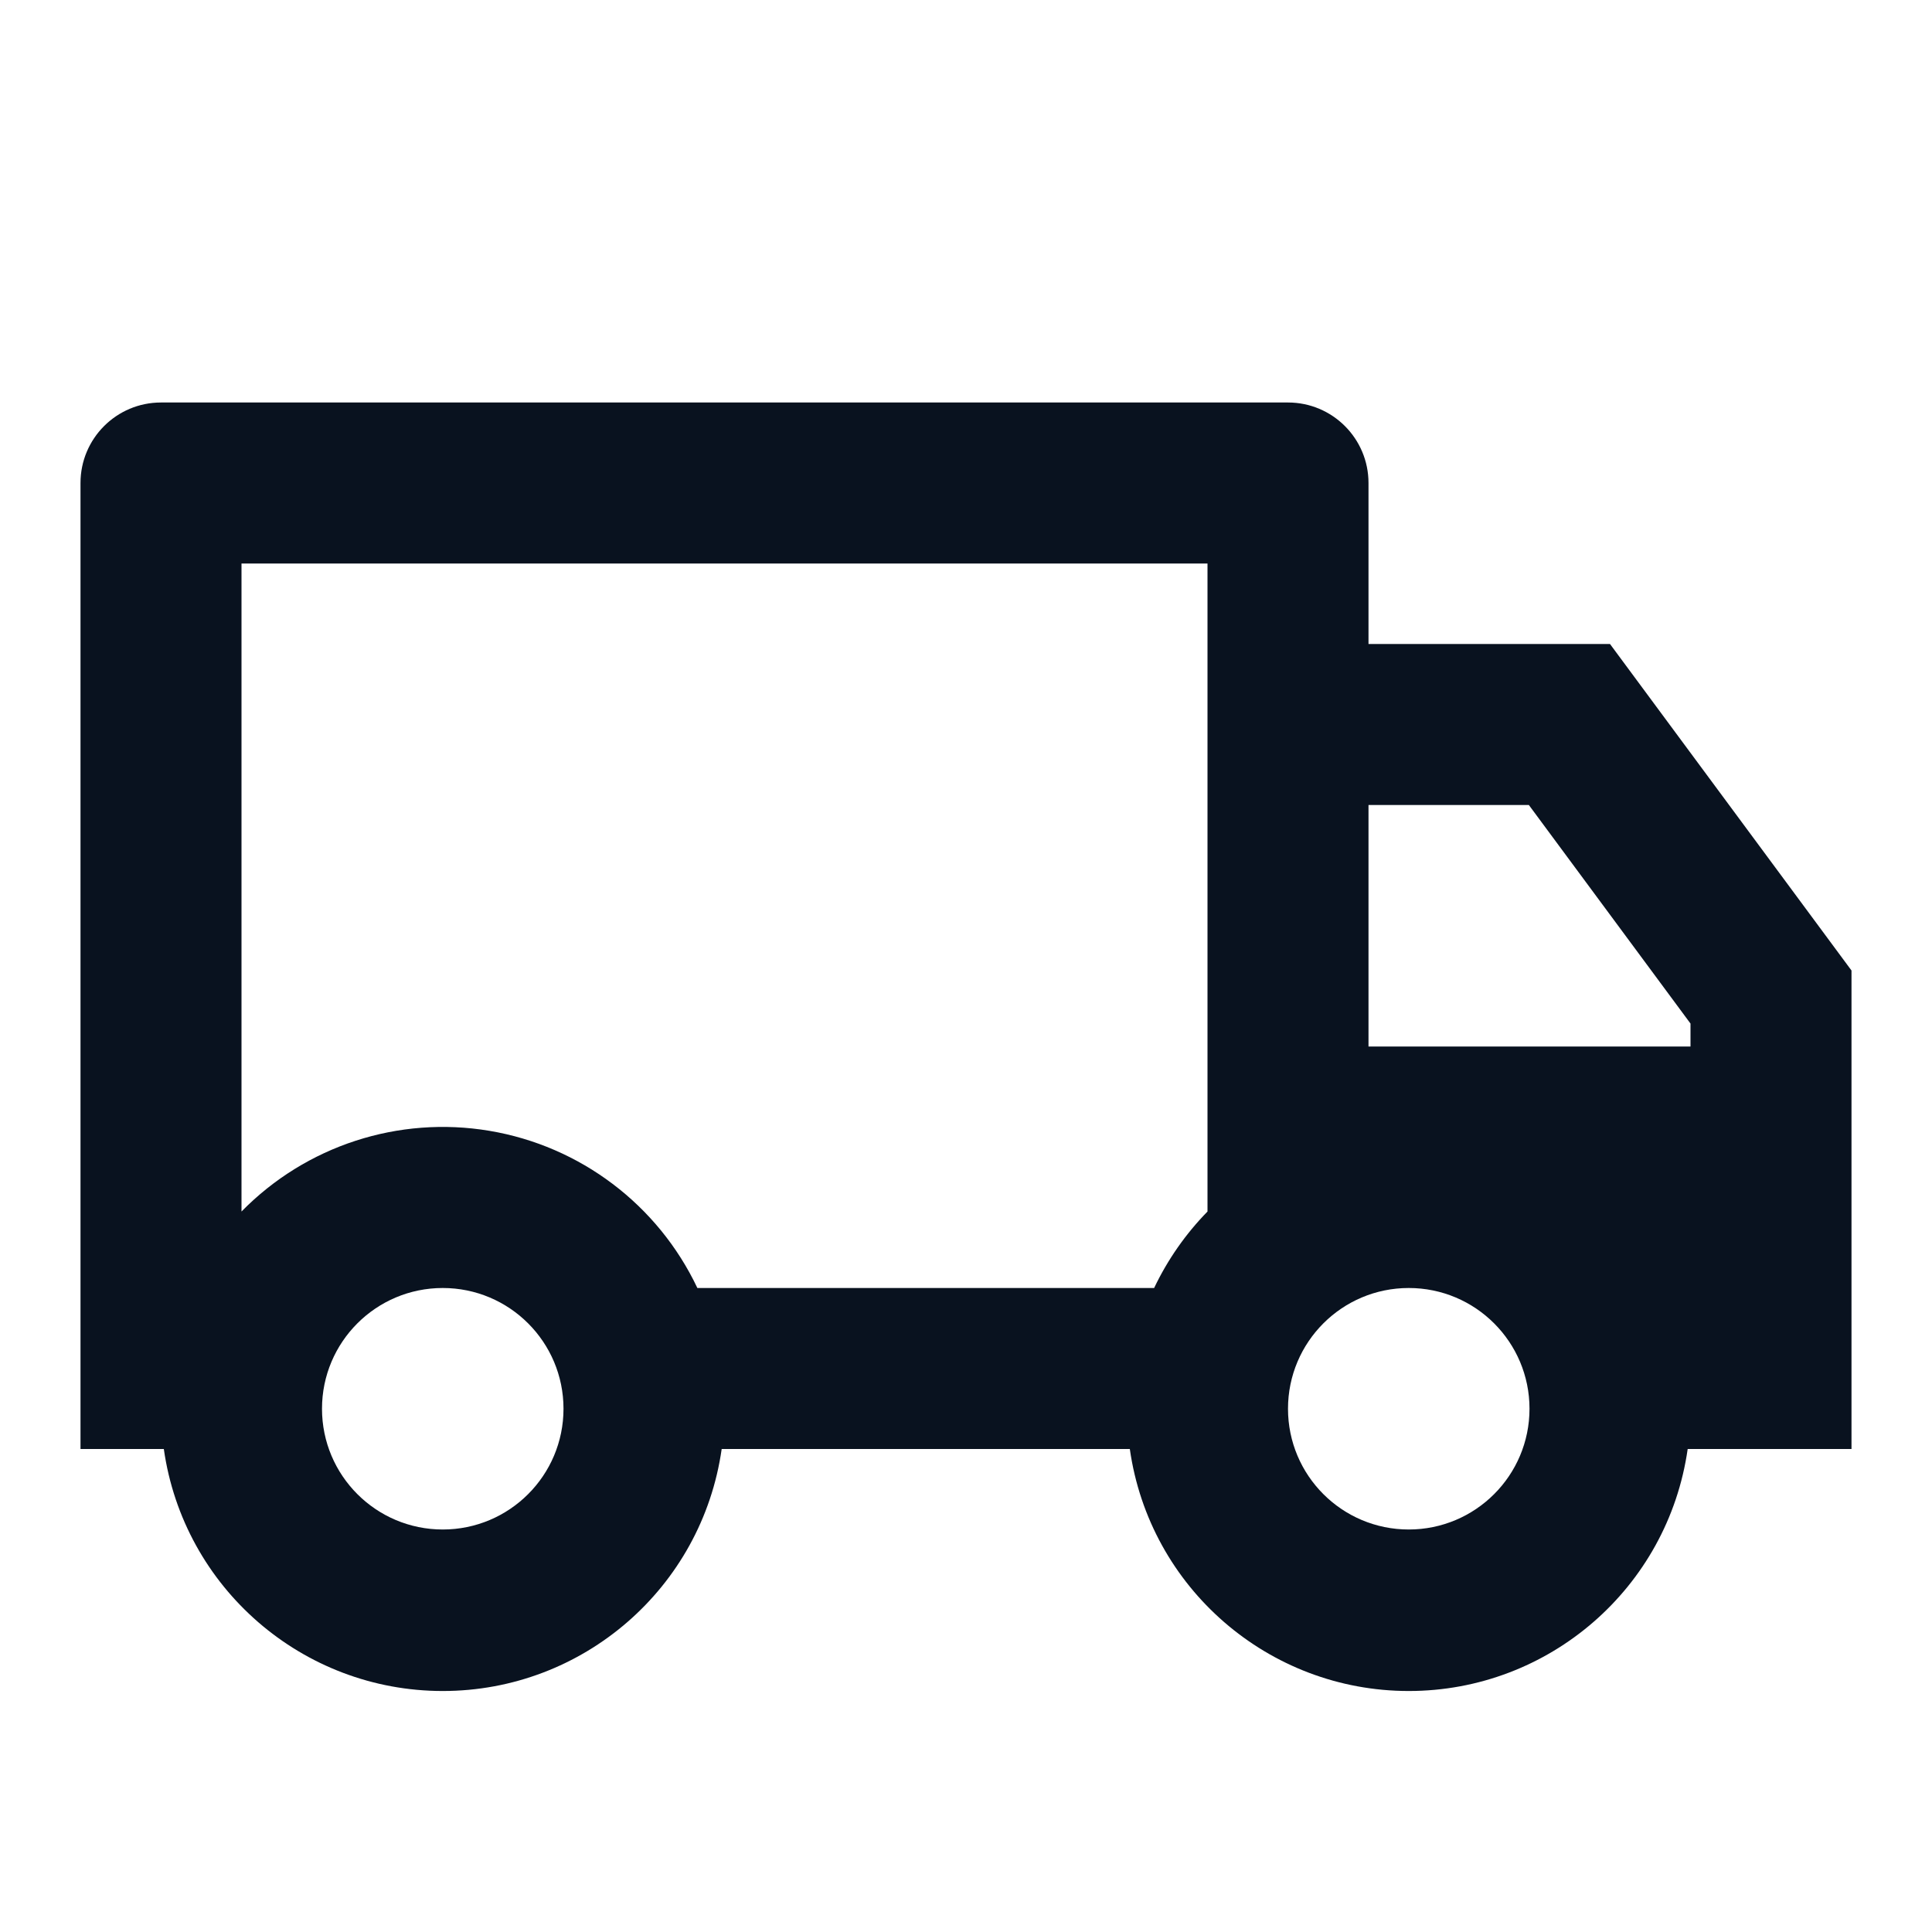
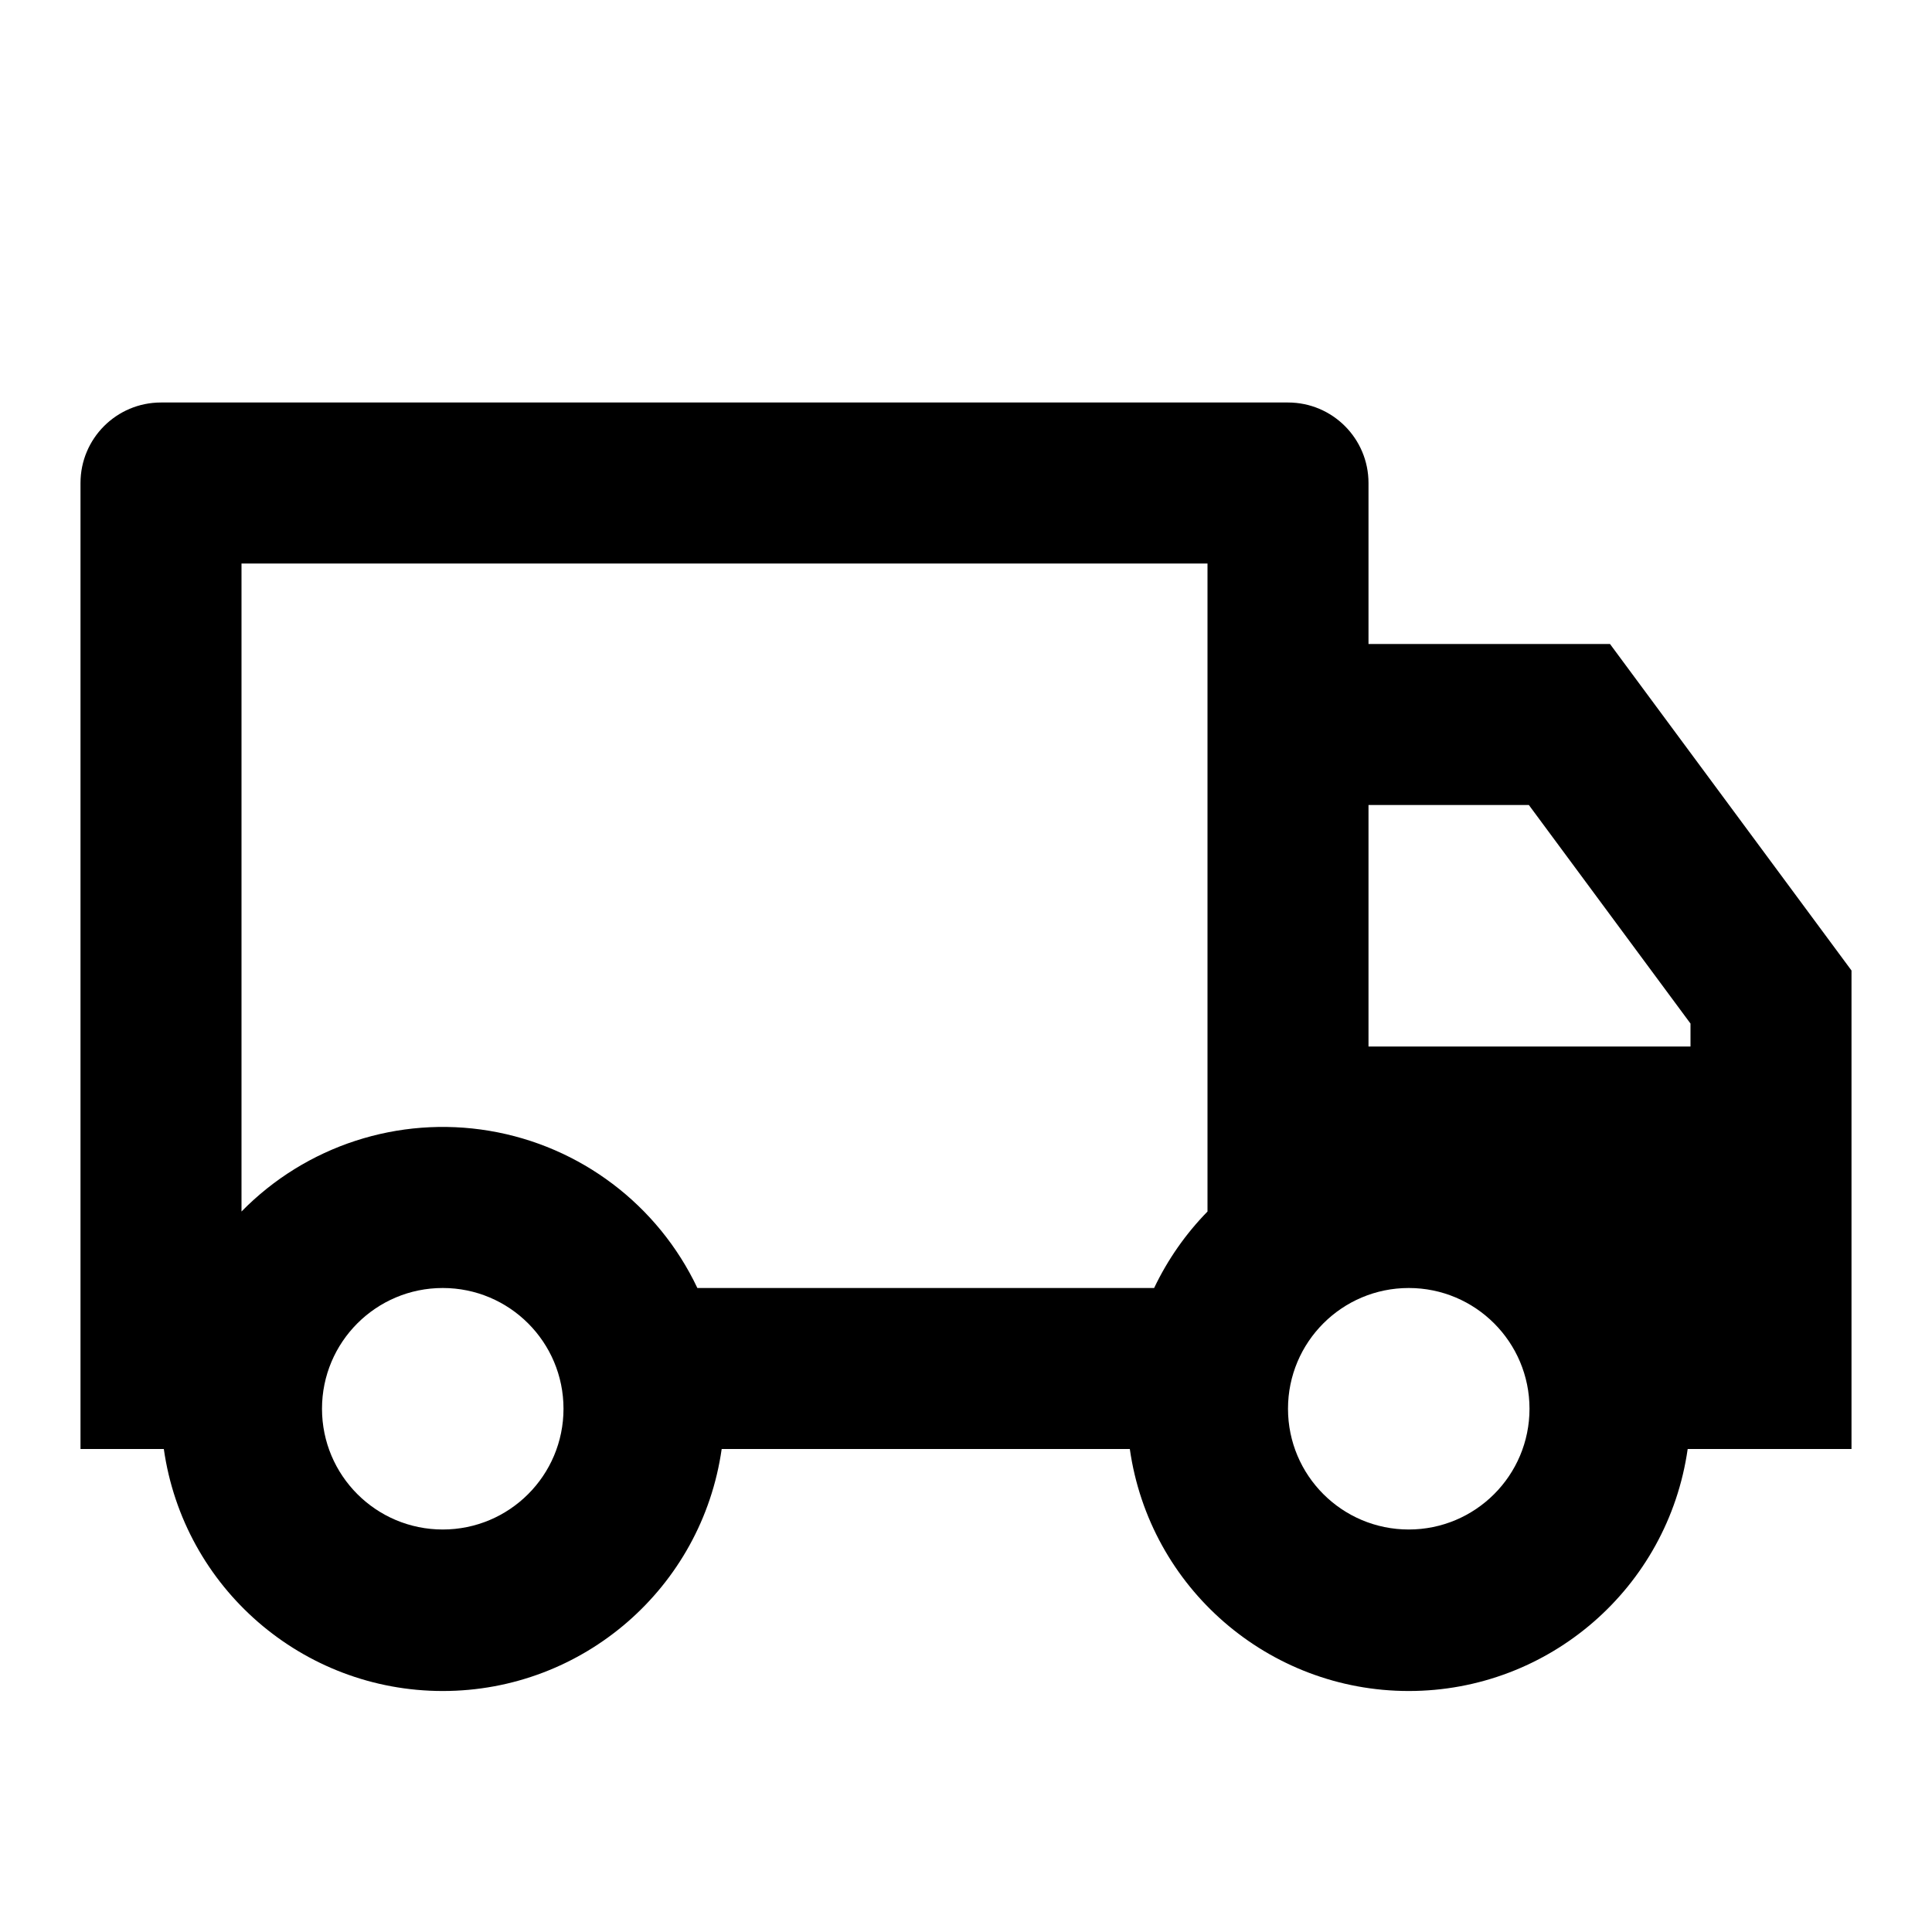
<svg xmlns="http://www.w3.org/2000/svg" fill="none" viewBox="0 0 24 24">
  <g clip-path="url(#a)">
-     <path fill="#09121F" d="M8.965 18a3.5 3.5 0 0 1-6.93 0H1V6a1 1 0 0 1 1-1h14a1 1 0 0 1 1 1v2h3l3 4.056V18h-2.035a3.5 3.5 0 0 1-6.93 0zM15 7H3v8.05a3.5 3.5 0 0 1 5.663.95h5.674c.168-.353.393-.674.663-.95zm2 6h4v-.285L18.992 10H17zm.5 6a1.5 1.5 0 1 0 0-3 1.5 1.5 0 0 0 0 3M7 17.5a1.5 1.5 0 1 0-3 0 1.5 1.5 0 0 0 3 0" />
+     <path fill="currentColor" d="M8.965 18a3.5 3.5 0 0 1-6.93 0H1V6a1 1 0 0 1 1-1h14a1 1 0 0 1 1 1v2h3l3 4.056V18h-2.035a3.5 3.5 0 0 1-6.93 0zM15 7H3v8.05a3.5 3.5 0 0 1 5.663.95h5.674c.168-.353.393-.674.663-.95zm2 6h4v-.285L18.992 10H17zm.5 6a1.5 1.5 0 1 0 0-3 1.5 1.5 0 0 0 0 3M7 17.5a1.5 1.5 0 1 0-3 0 1.5 1.5 0 0 0 3 0" />
  </g>
</svg>
